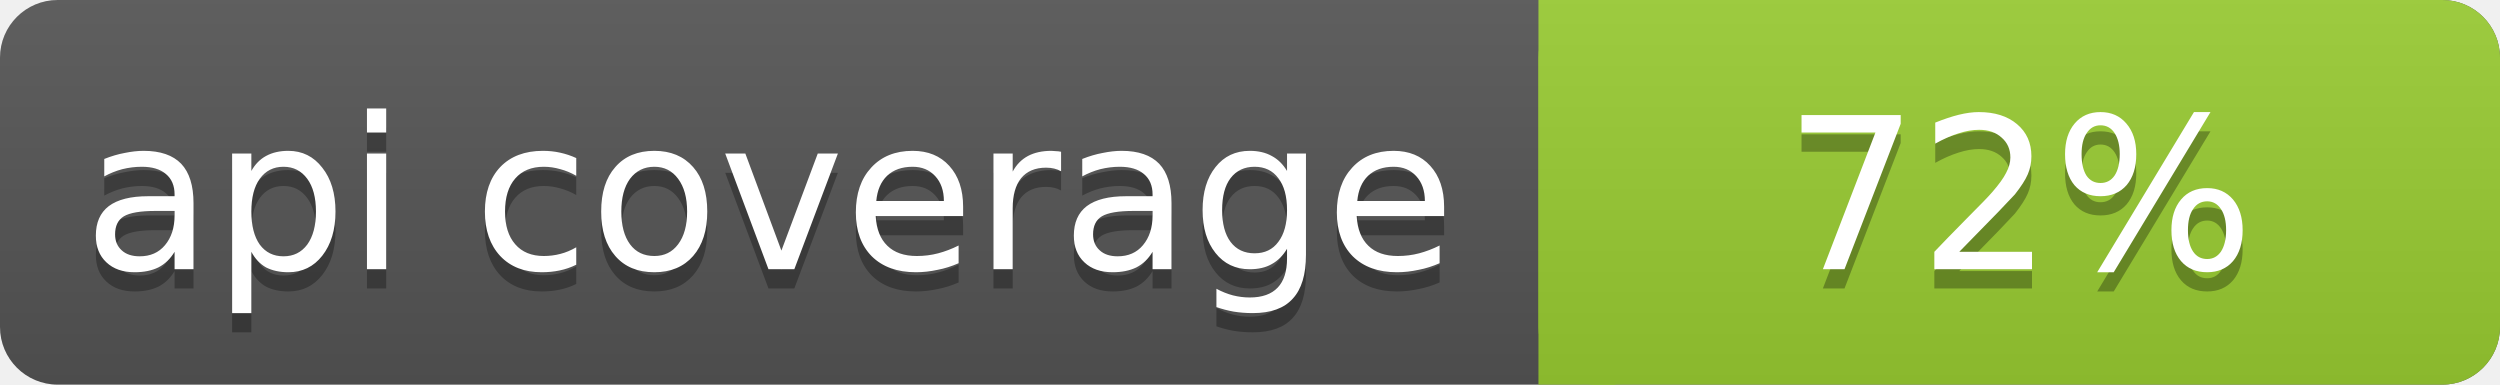
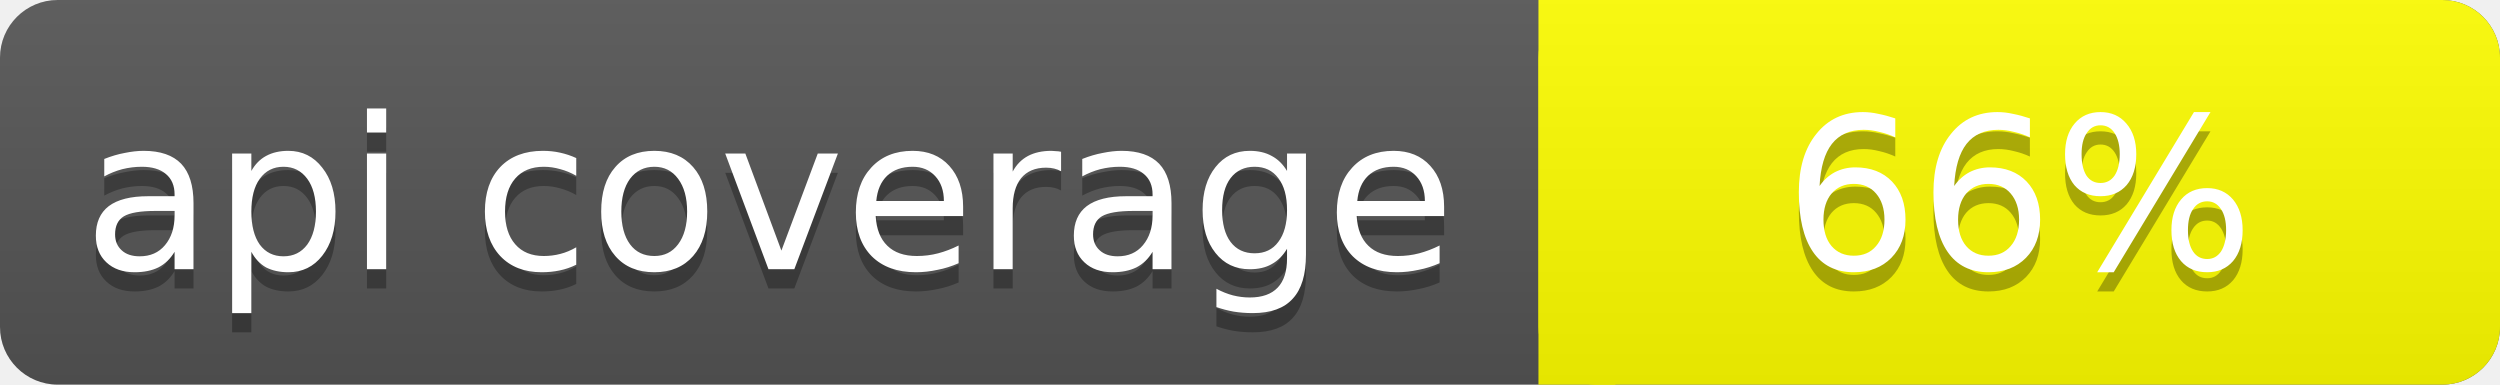
<svg xmlns="http://www.w3.org/2000/svg" width="130" height="20">
  <linearGradient id="a" x2="0" y2="100%">
    <stop offset="0" stop-color="#bbb" stop-opacity=".1" />
    <stop offset="1" stop-opacity=".1" />
  </linearGradient>
  <rect rx="3" width="130" height="20" fill="#555" />
-   <rect rx="3" x="80" width="50" height="20" fill="yellowgreen" />
-   <path fill="yellowgreen" d="M80 0h4v20h-4z" />
+   <rect rx="3" x="80" width="50" height="20" fill="yellow" />
+   <path fill="yellow" d="M80 0h4v20h-4z" />
  <rect rx="3" width="130" height="20" fill="url(#a)" />
  <g fill="#fff" text-anchor="middle" font-family="DejaVu Sans,Verdana,Geneva,sans-serif" font-size="11">
    <text x="40" y="15" fill="#010101" fill-opacity=".3">api coverage</text>
    <text x="40" y="14">api coverage</text>
-     <text x="105" y="15" fill="#010101" fill-opacity=".3">72%</text>
-     <text x="105" y="14">72%</text>
+     <text x="105" y="15" fill="#010101" fill-opacity=".3">66%</text>
+     <text x="105" y="14">66%</text>
  </g>
</svg>
